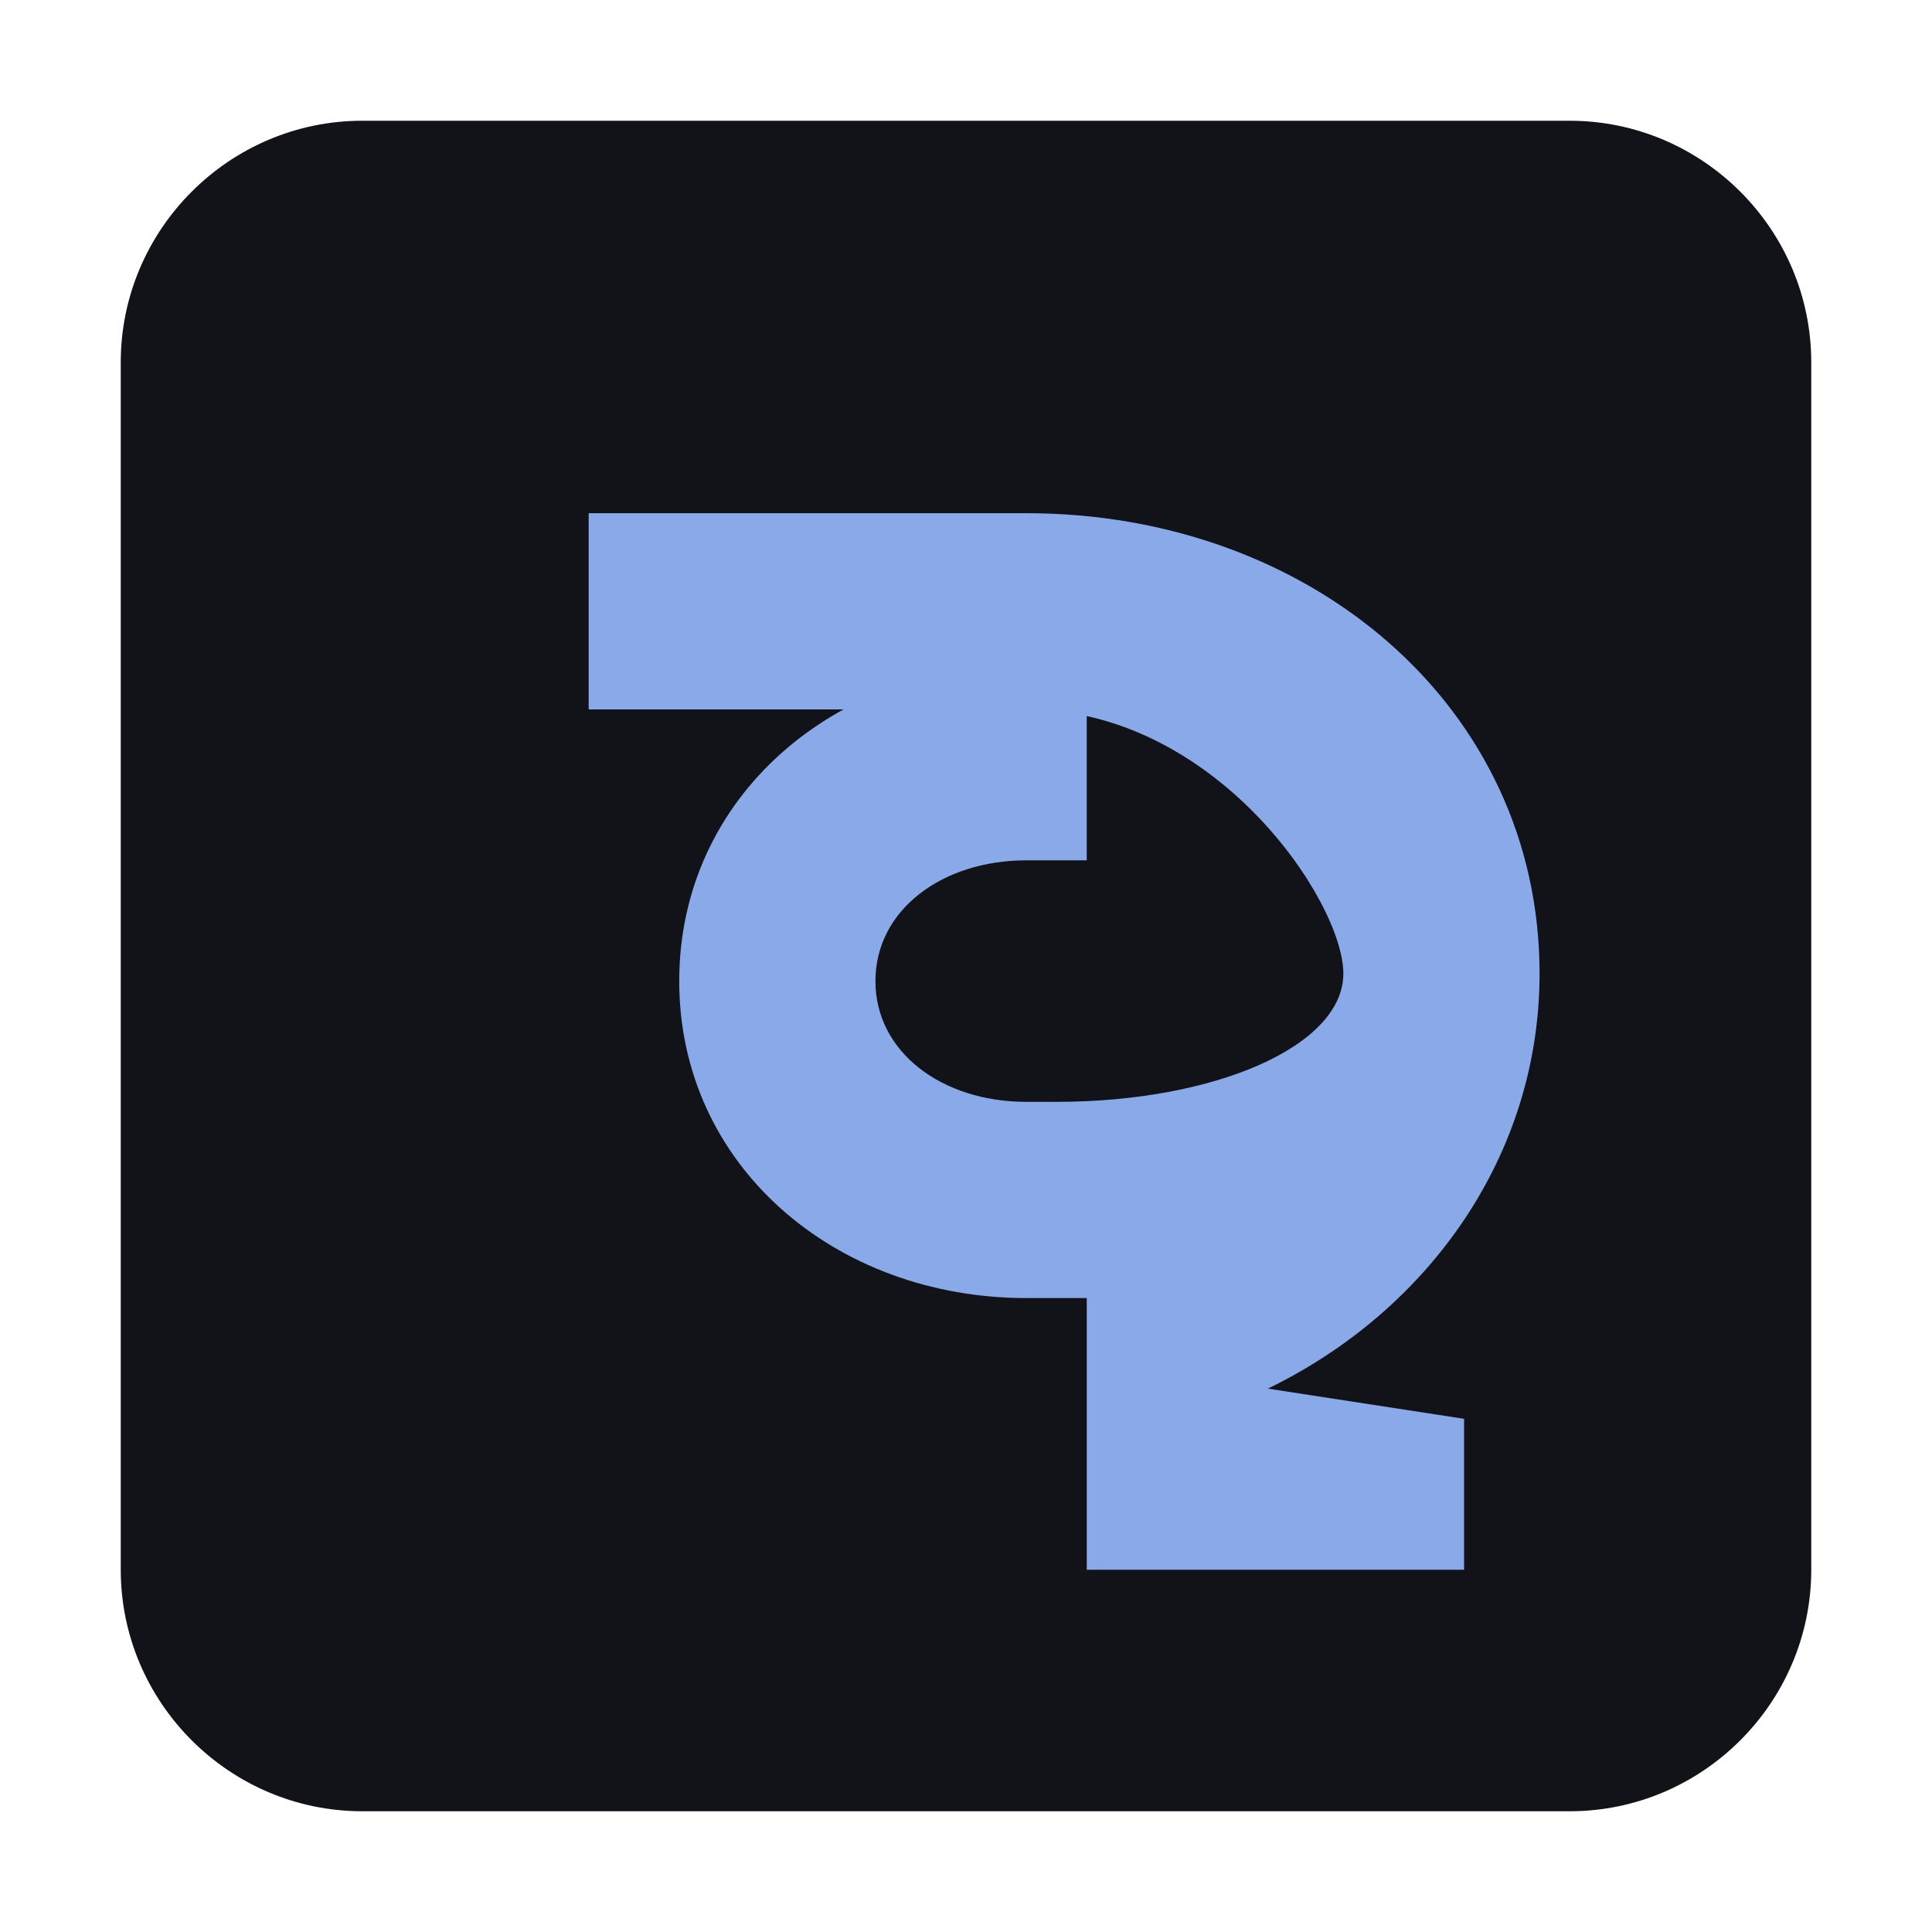
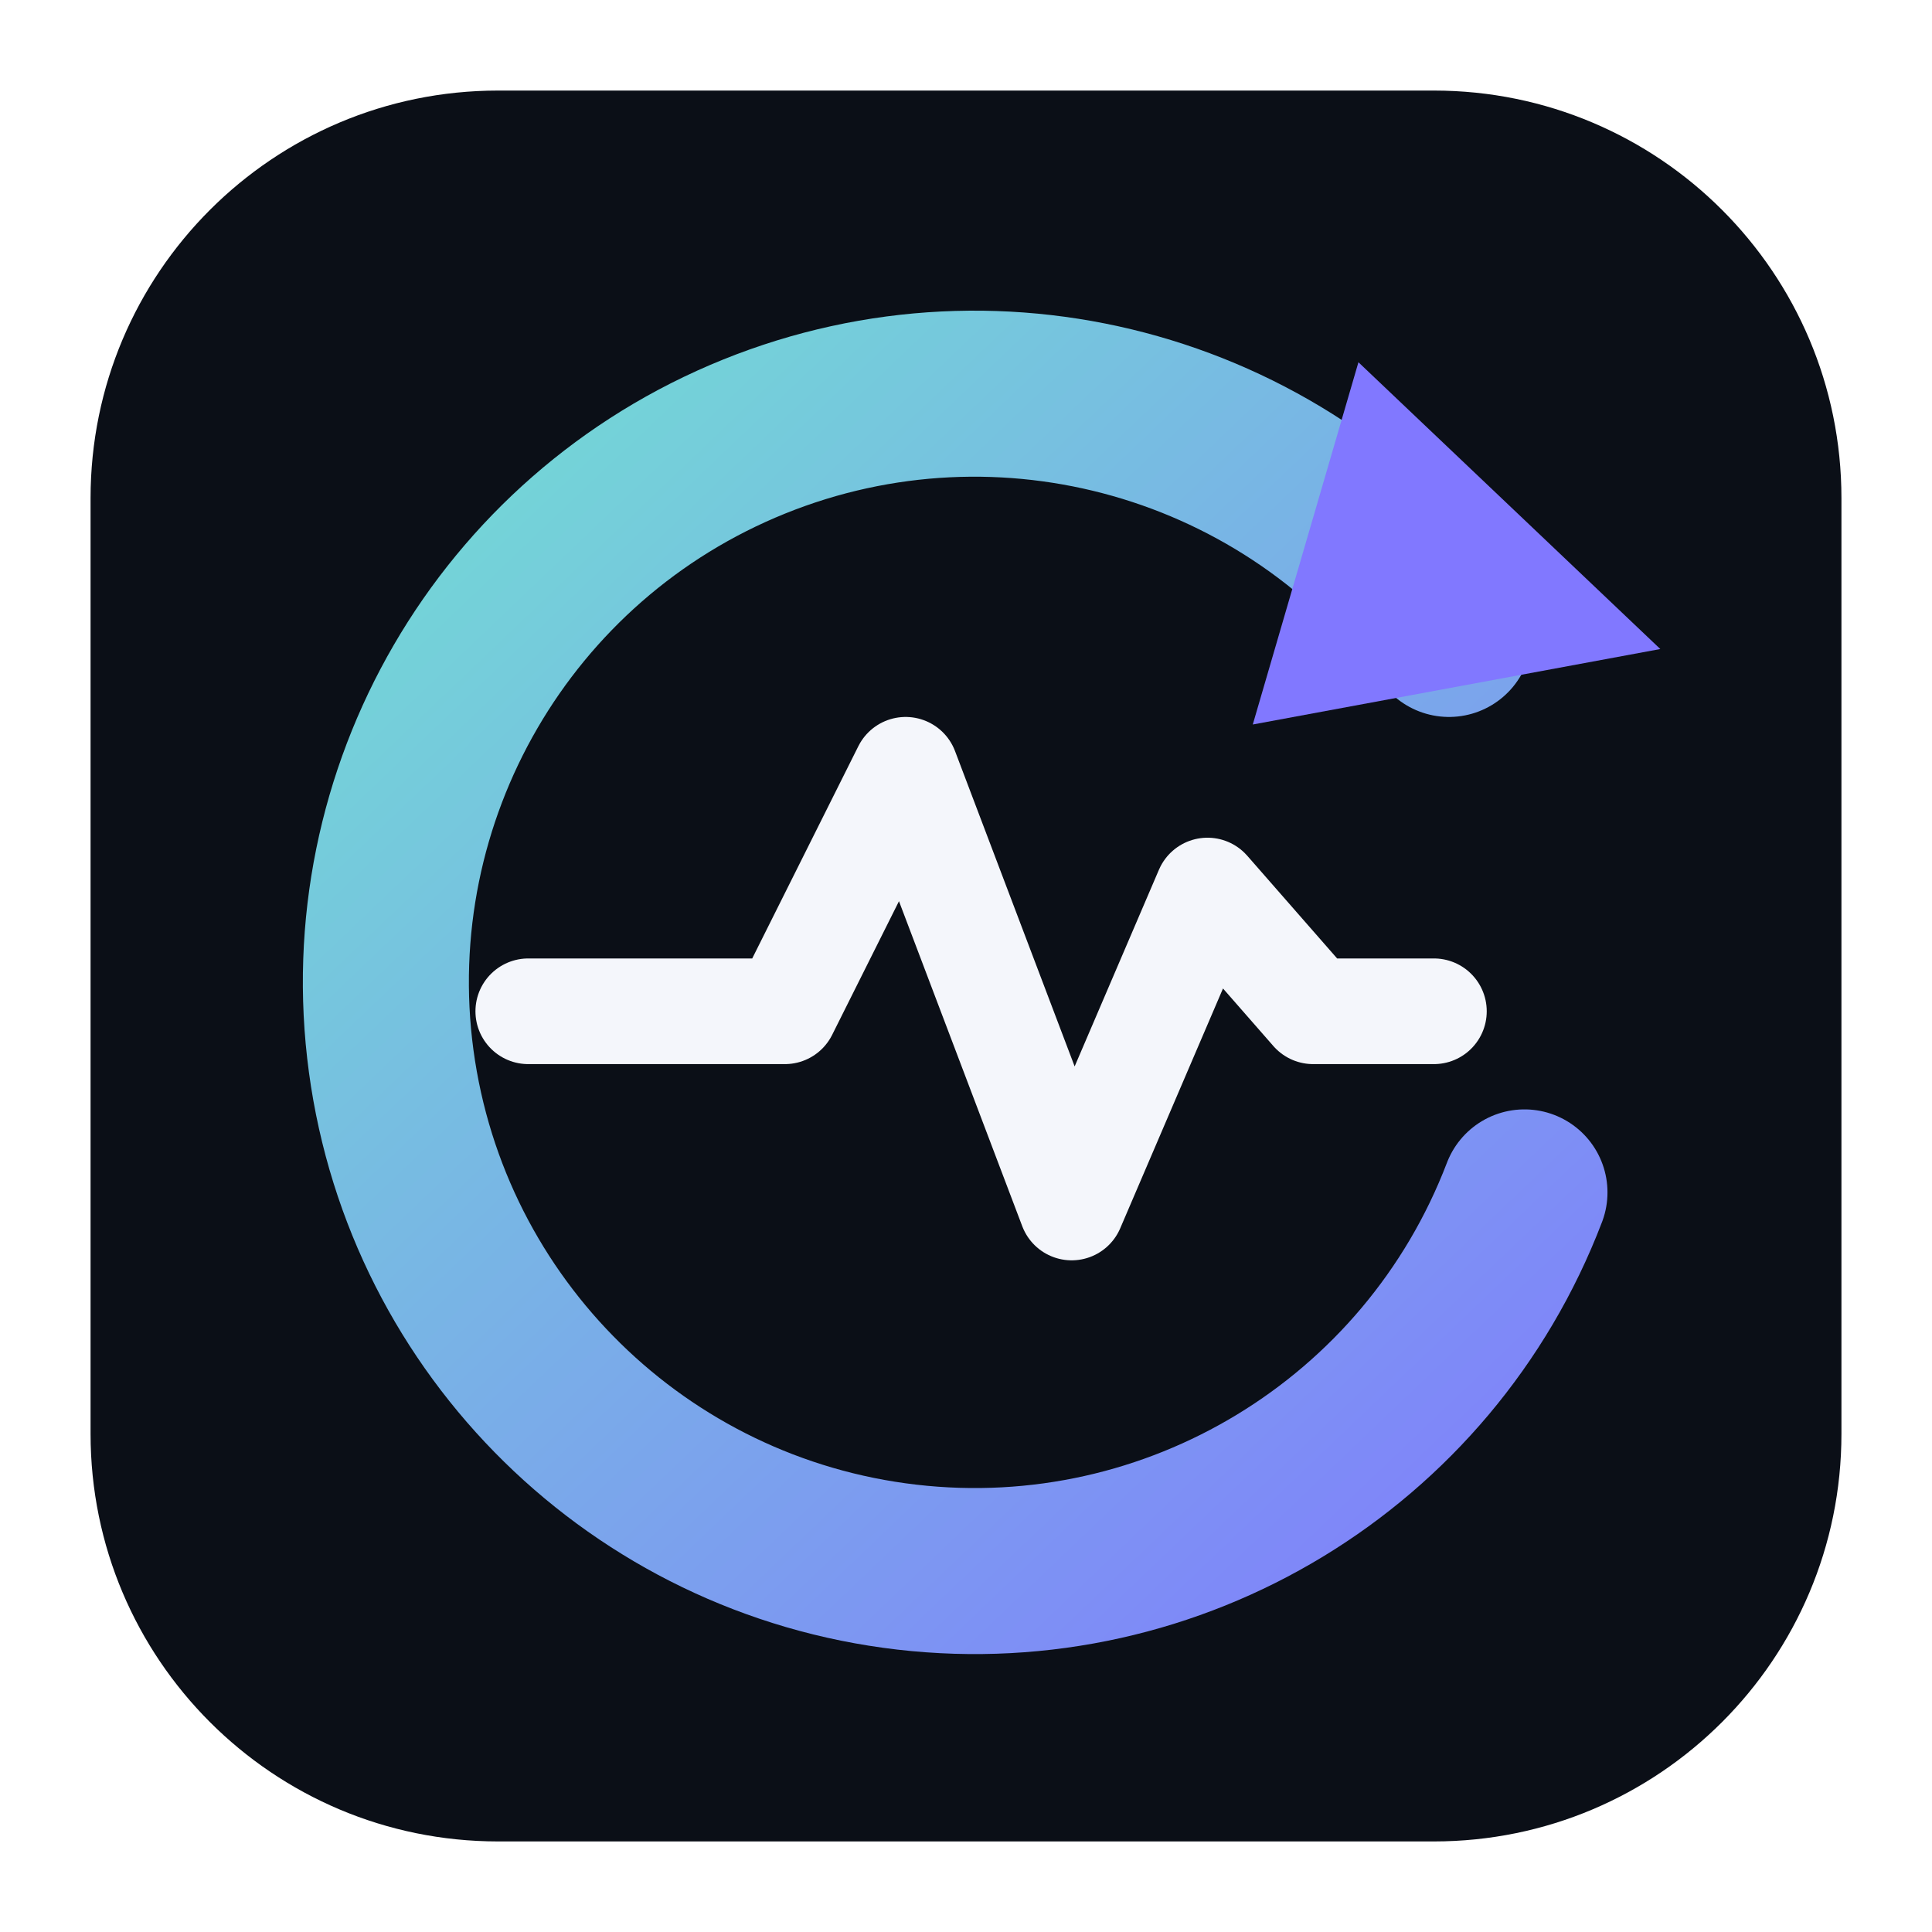
<svg xmlns="http://www.w3.org/2000/svg" viewBox="0 0 128 128">
-   <path fill="#111318" d="M24 8h80c8.8 0 16 7.2 16 16v80c0 8.8-7.2 16-16 16H24c-8.8 0-16-7.2-16-16V24C8 15.2 15.2 8 24 8Z" />
-   <path fill="#89a9e8" d="M39 34h29c18.8 0 34 12.8 34 30.5 0 12-7.3 22.3-18 27.5l13 2v10H72V86h-4c-12.7 0-23-8.8-23-21s10.3-21 23-21h4v13h-4c-5.6 0-10 3.3-10 8s4.4 8 10 8h2c10.5 0 19-3.7 19-8.5S80.5 47 68 47H39V34Z" />
+   <defs>
+     <linearGradient id="trace-accent" x1="24" y1="20" x2="108" y2="108" gradientUnits="userSpaceOnUse">
+       <stop stop-color="#72e1d2" />
+       <stop offset="1" stop-color="#8178ff" />
+     </linearGradient>
+   </defs>
+   <rect x="6" y="6" width="116" height="116" rx="27" fill="#0b0f17" />
+   <path d="M96 42A39 39 0 1 0 101 79" fill="none" stroke="url(#trace-accent)" stroke-width="11" stroke-linecap="round" />
+   <path d="m90 24 20 19-27 5Z" fill="#8178ff" />
+   <path d="M35 67h17l8-16 11 29 9-21 7 8h8" fill="none" stroke="#f4f6fb" stroke-width="7" stroke-linecap="round" stroke-linejoin="round" />
</svg>
